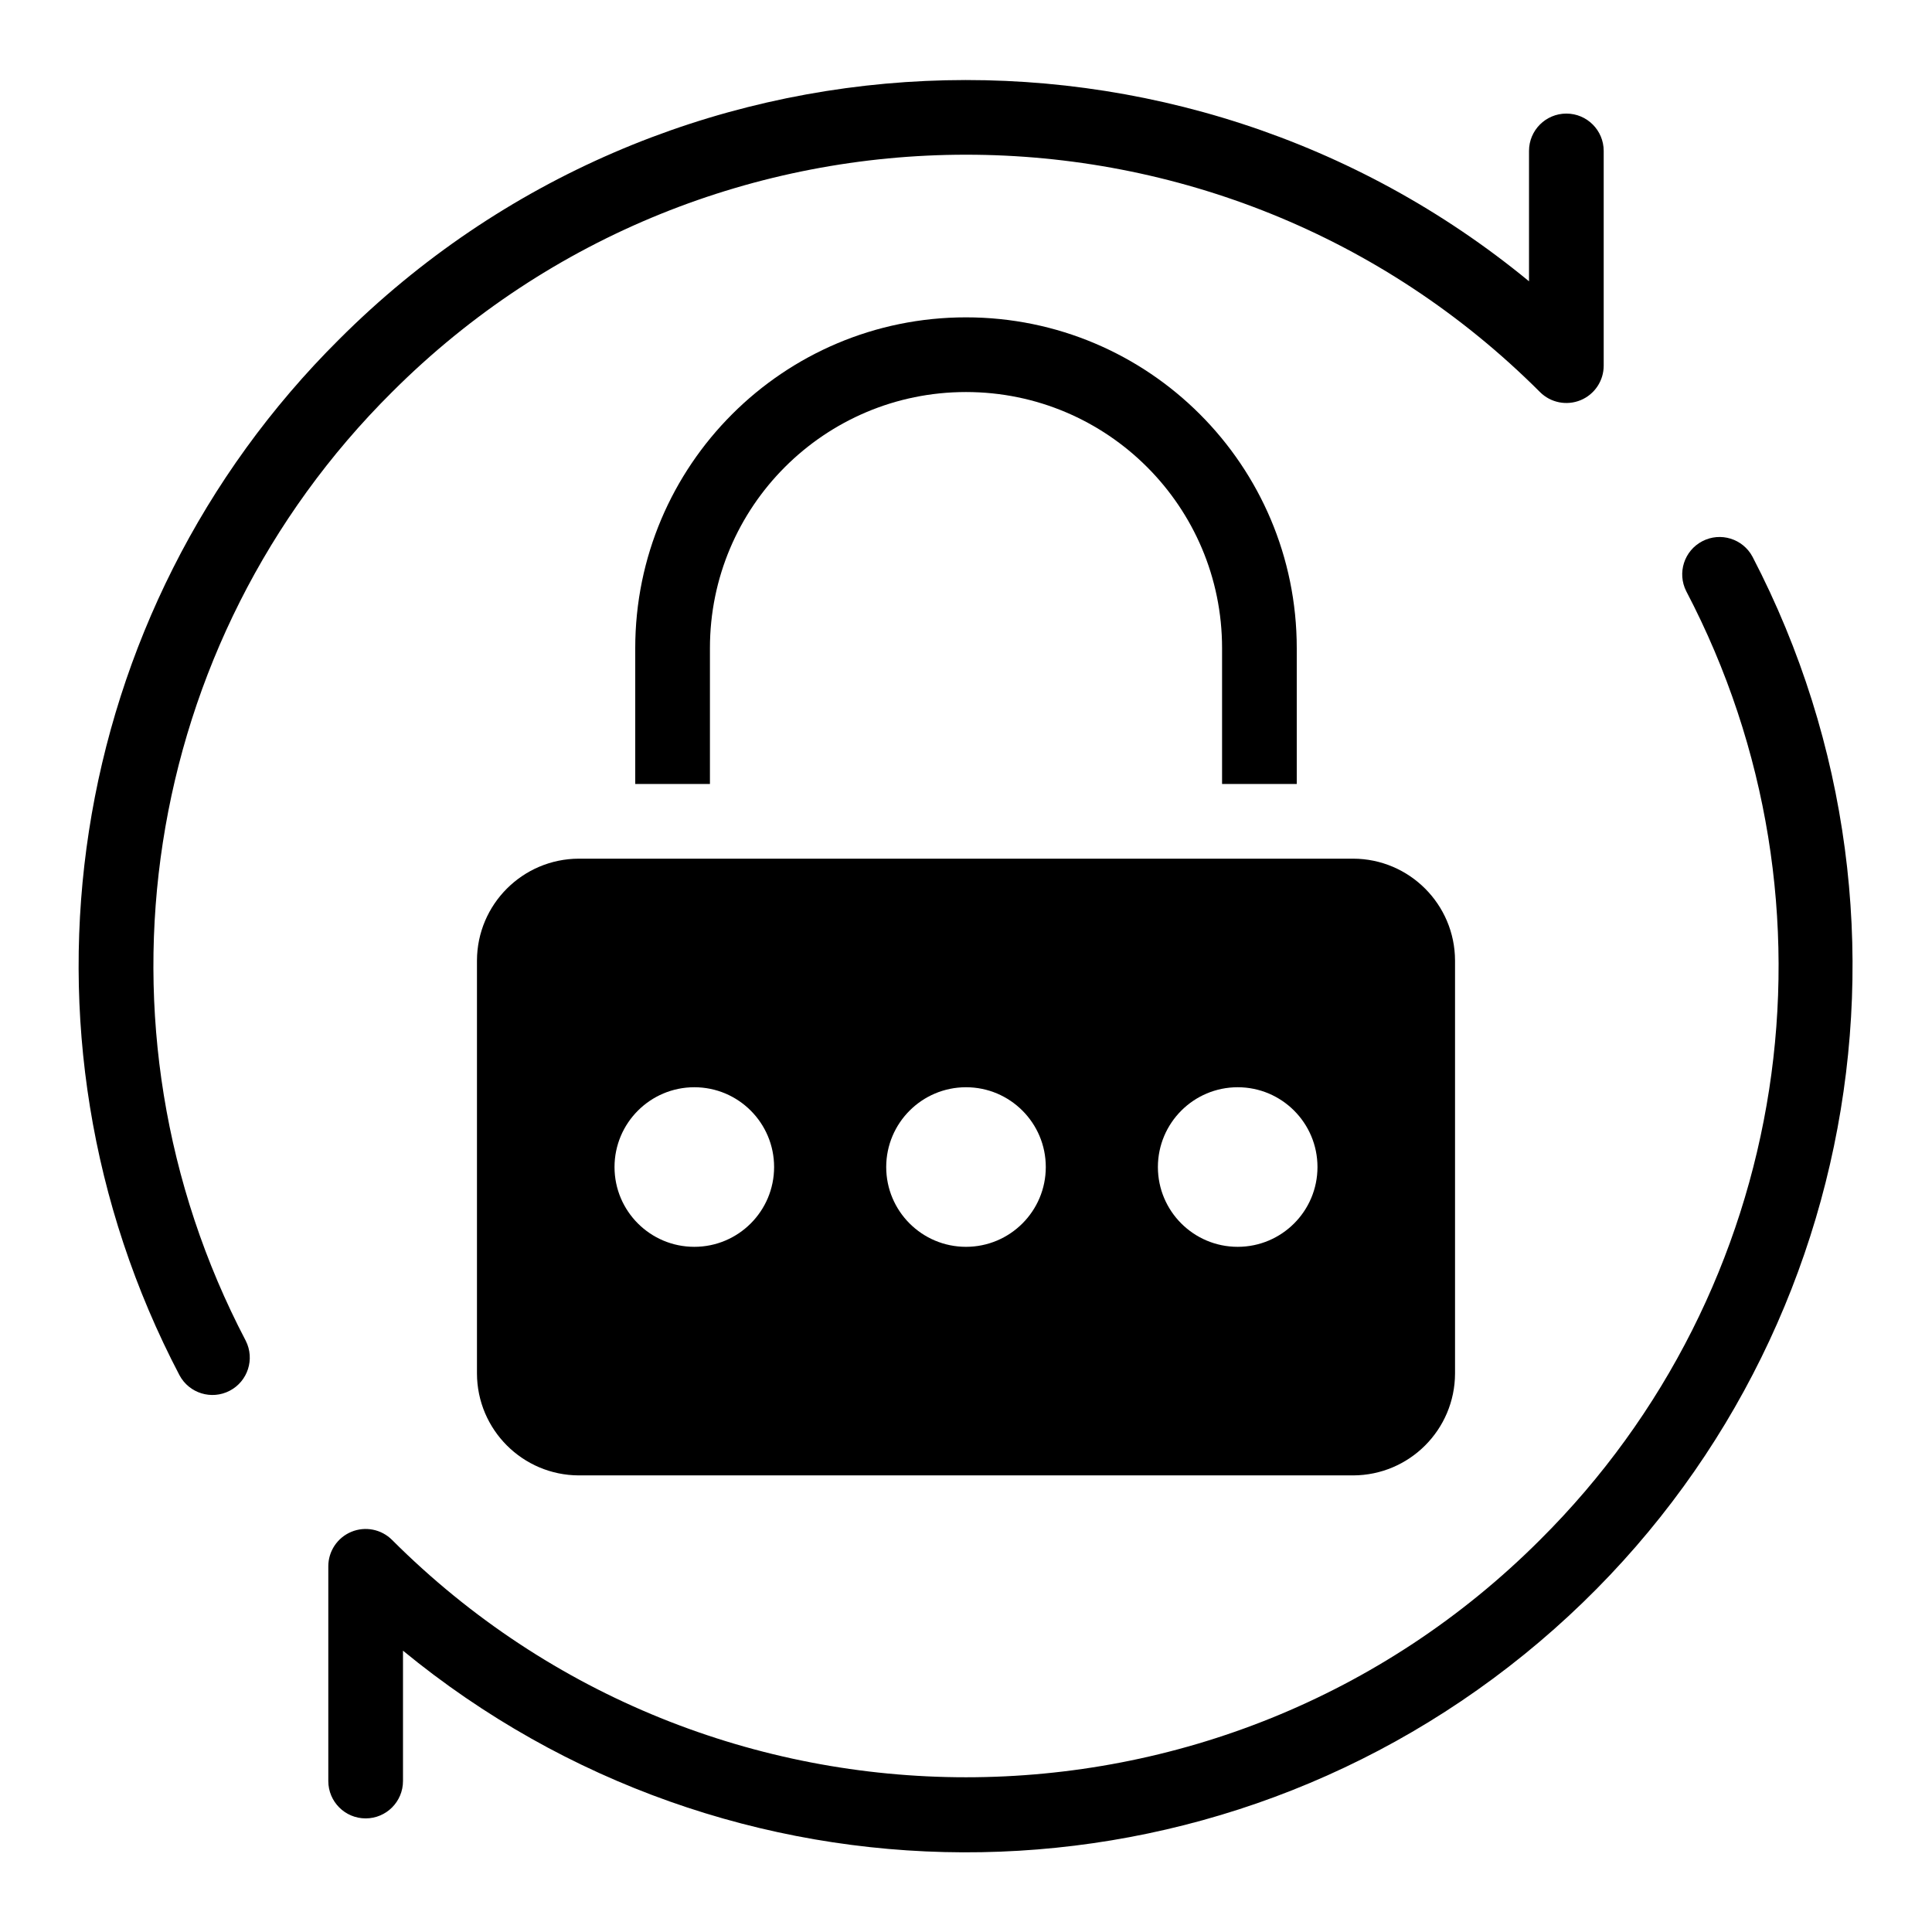
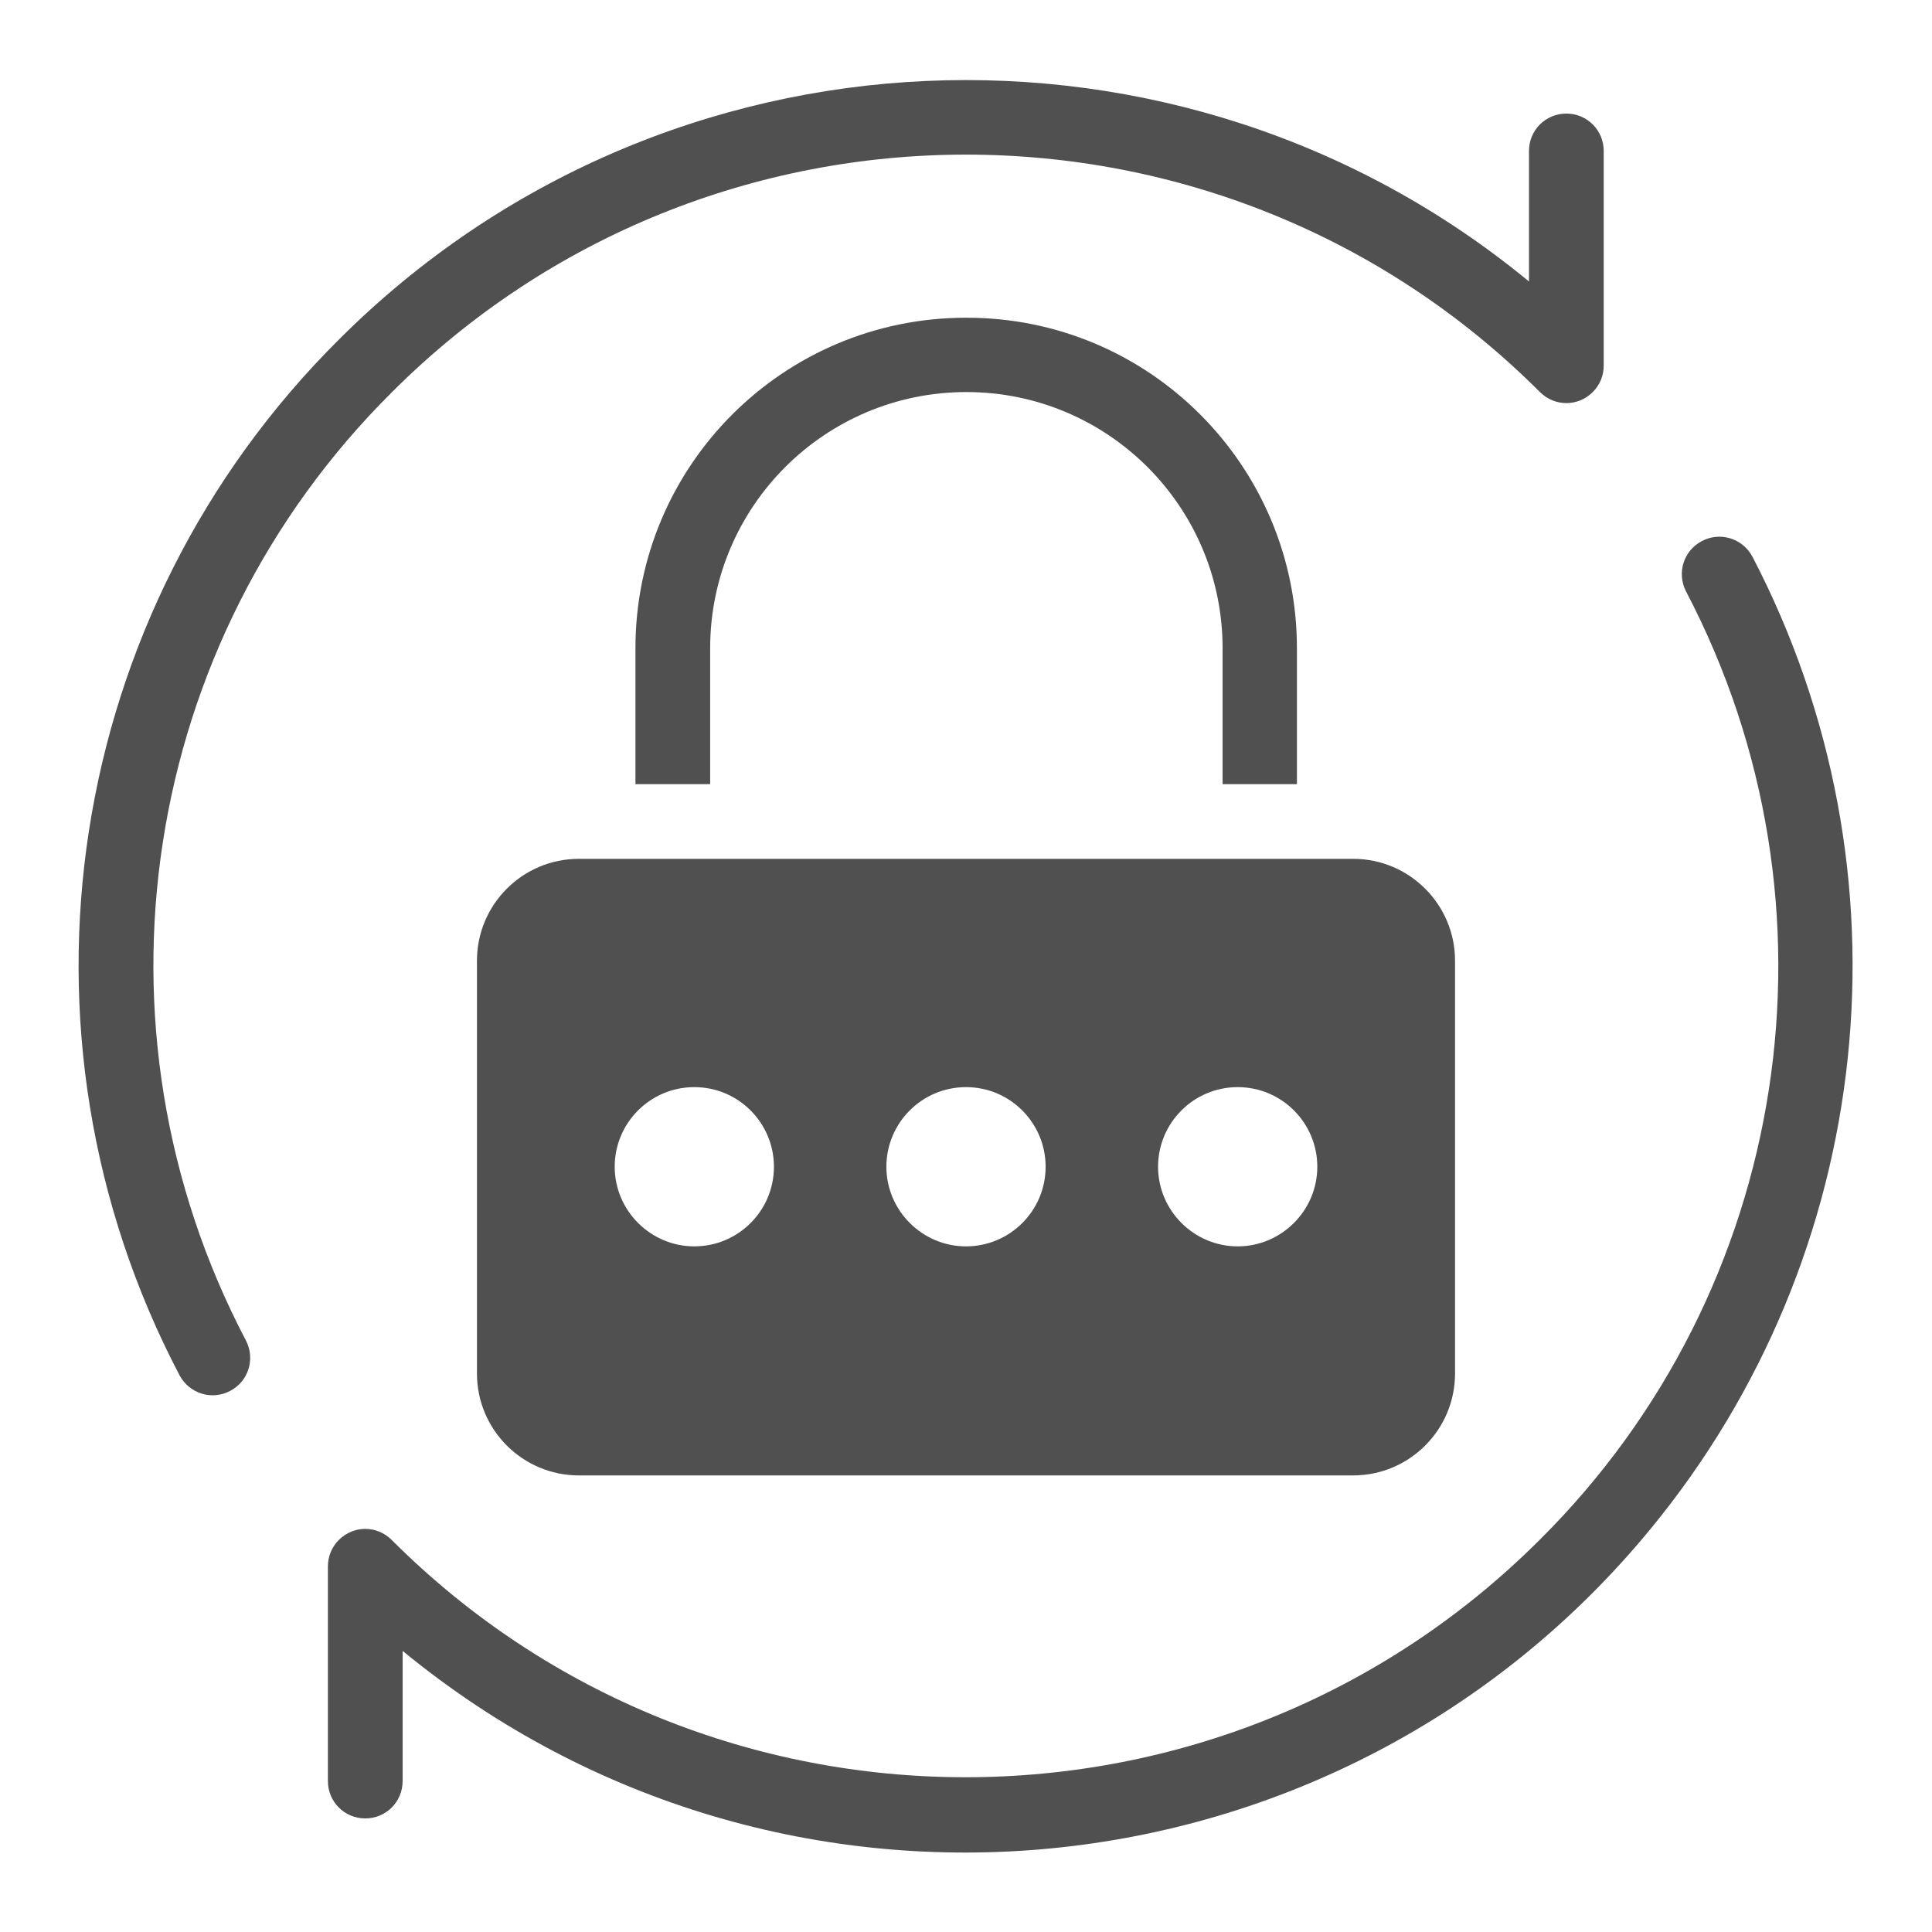
- <svg xmlns="http://www.w3.org/2000/svg" viewBox="0 0 512 512">
+ <svg xmlns="http://www.w3.org/2000/svg" version="1.1" id="Layer_1" x="0px" y="0px" viewBox="0 0 512 512" style="enable-background:new 0 0 512 512;" xml:space="preserve">
+   <style type="text/css">
+ 	.st0{fill:#505050;}
+ </style>
  <g id="Change_password">
-     <path d="M464.433,147.54a9.899,9.899,0,0,0-17.56,9.141,214.264,214.264,0,0,1-38.769,251.42c-83.856,83.848-220.315,83.874-304.207-.009a9.896,9.896,0,0,0-16.893,7.005v56.9a9.896,9.896,0,0,0,19.793,0v-34.55A234.951,234.951,0,0,0,464.433,147.54Z" />
-     <path d="M103.897,103.902c83.883-83.874,220.342-83.865,304.207-.009a9.891,9.891,0,0,0,16.893-6.996v-56.9a9.896,9.896,0,0,0-19.793,0v34.55C313.023-1.356,176.055,3.751,89.904,89.901A233.956,233.956,0,0,0,47.567,364.454a9.899,9.899,0,0,0,17.56-9.141A214.249,214.249,0,0,1,103.897,103.902Z" />
-     <path d="M126.401,254.555v109.44a27.08,27.08,0,0,0,27,27H358.599a27.077,27.077,0,0,0,27-27v-109.44a27.078,27.078,0,0,0-27-27H153.401A27.081,27.081,0,0,0,126.401,254.555ZM328,288.13a21.146,21.146,0,1,1-21.146,21.146A21.167,21.167,0,0,1,328,288.13Zm-72,0a21.146,21.146,0,1,1-21.146,21.146A21.167,21.167,0,0,1,256,288.13Zm-72,0a21.146,21.146,0,1,1-21.146,21.146A21.167,21.167,0,0,1,184,288.13Z" />
-     <path d="M343.653,207.756V171.754a87.653,87.653,0,0,0-175.307,0V207.756H188.14V171.754a67.86,67.86,0,0,1,135.721,0V207.756Z" />
+     <path class="st0" d="M464.4,147.5c-2.6-4.8-8.5-6.7-13.4-4.1c-4.8,2.5-6.7,8.4-4.2,13.3c43.6,83.2,27.9,185.2-38.8,251.4   c-83.9,83.8-220.3,83.9-304.2,0c-3.9-3.9-10.1-3.9-14,0c-1.9,1.9-2.9,4.4-2.9,7V472c0,5.5,4.4,9.9,9.9,9.9s9.9-4.4,9.9-9.9v-34.5   c100.2,82.4,248.3,67.9,330.7-32.3C497.3,332.4,507.9,231,464.4,147.5z" />
+     <path class="st0" d="M103.9,103.9c83.9-83.9,220.3-83.9,304.2,0c3.9,3.9,10.1,3.9,14,0c1.9-1.9,2.9-4.4,2.9-7V40   c0-5.5-4.4-9.9-9.9-9.9c-5.5,0-9.9,4.4-9.9,9.9v34.6C313-1.4,176.1,3.8,89.9,89.9c-72.8,72.3-90,183.7-42.3,274.6   c2.6,4.8,8.5,6.7,13.4,4.1c4.8-2.5,6.7-8.4,4.2-13.3C21.5,272.1,37.2,170.1,103.9,103.9z" />
+     <path class="st0" d="M126.4,254.6V364c0,14.9,12.1,27,27,27h205.2c14.9,0,27-12.1,27-27V254.6c0-14.9-12.1-27-27-27H153.4   C138.5,227.6,126.4,239.7,126.4,254.6z M328,288.1c11.7,0,21.1,9.5,21.1,21.1s-9.5,21.1-21.1,21.1s-21.1-9.5-21.1-21.1c0,0,0,0,0,0   C306.9,297.6,316.3,288.1,328,288.1z M256,288.1c11.7,0,21.1,9.5,21.1,21.1c0,11.7-9.5,21.1-21.1,21.1s-21.1-9.5-21.1-21.1   c0,0,0,0,0,0C234.9,297.6,244.3,288.1,256,288.1z M184,288.1c11.7,0,21.1,9.5,21.1,21.1c0,11.7-9.5,21.1-21.1,21.1   s-21.1-9.5-21.1-21.1c0,0,0,0,0,0C162.9,297.6,172.3,288.1,184,288.1z" />
+     <path class="st0" d="M343.7,207.8v-36c0-48.4-39.2-87.7-87.7-87.6c-48.4,0-87.6,39.2-87.6,87.6v36h19.8v-36   c0-37.5,30.4-67.9,67.9-67.9s67.9,30.4,67.9,67.9v36H343.7z" />
  </g>
</svg>
